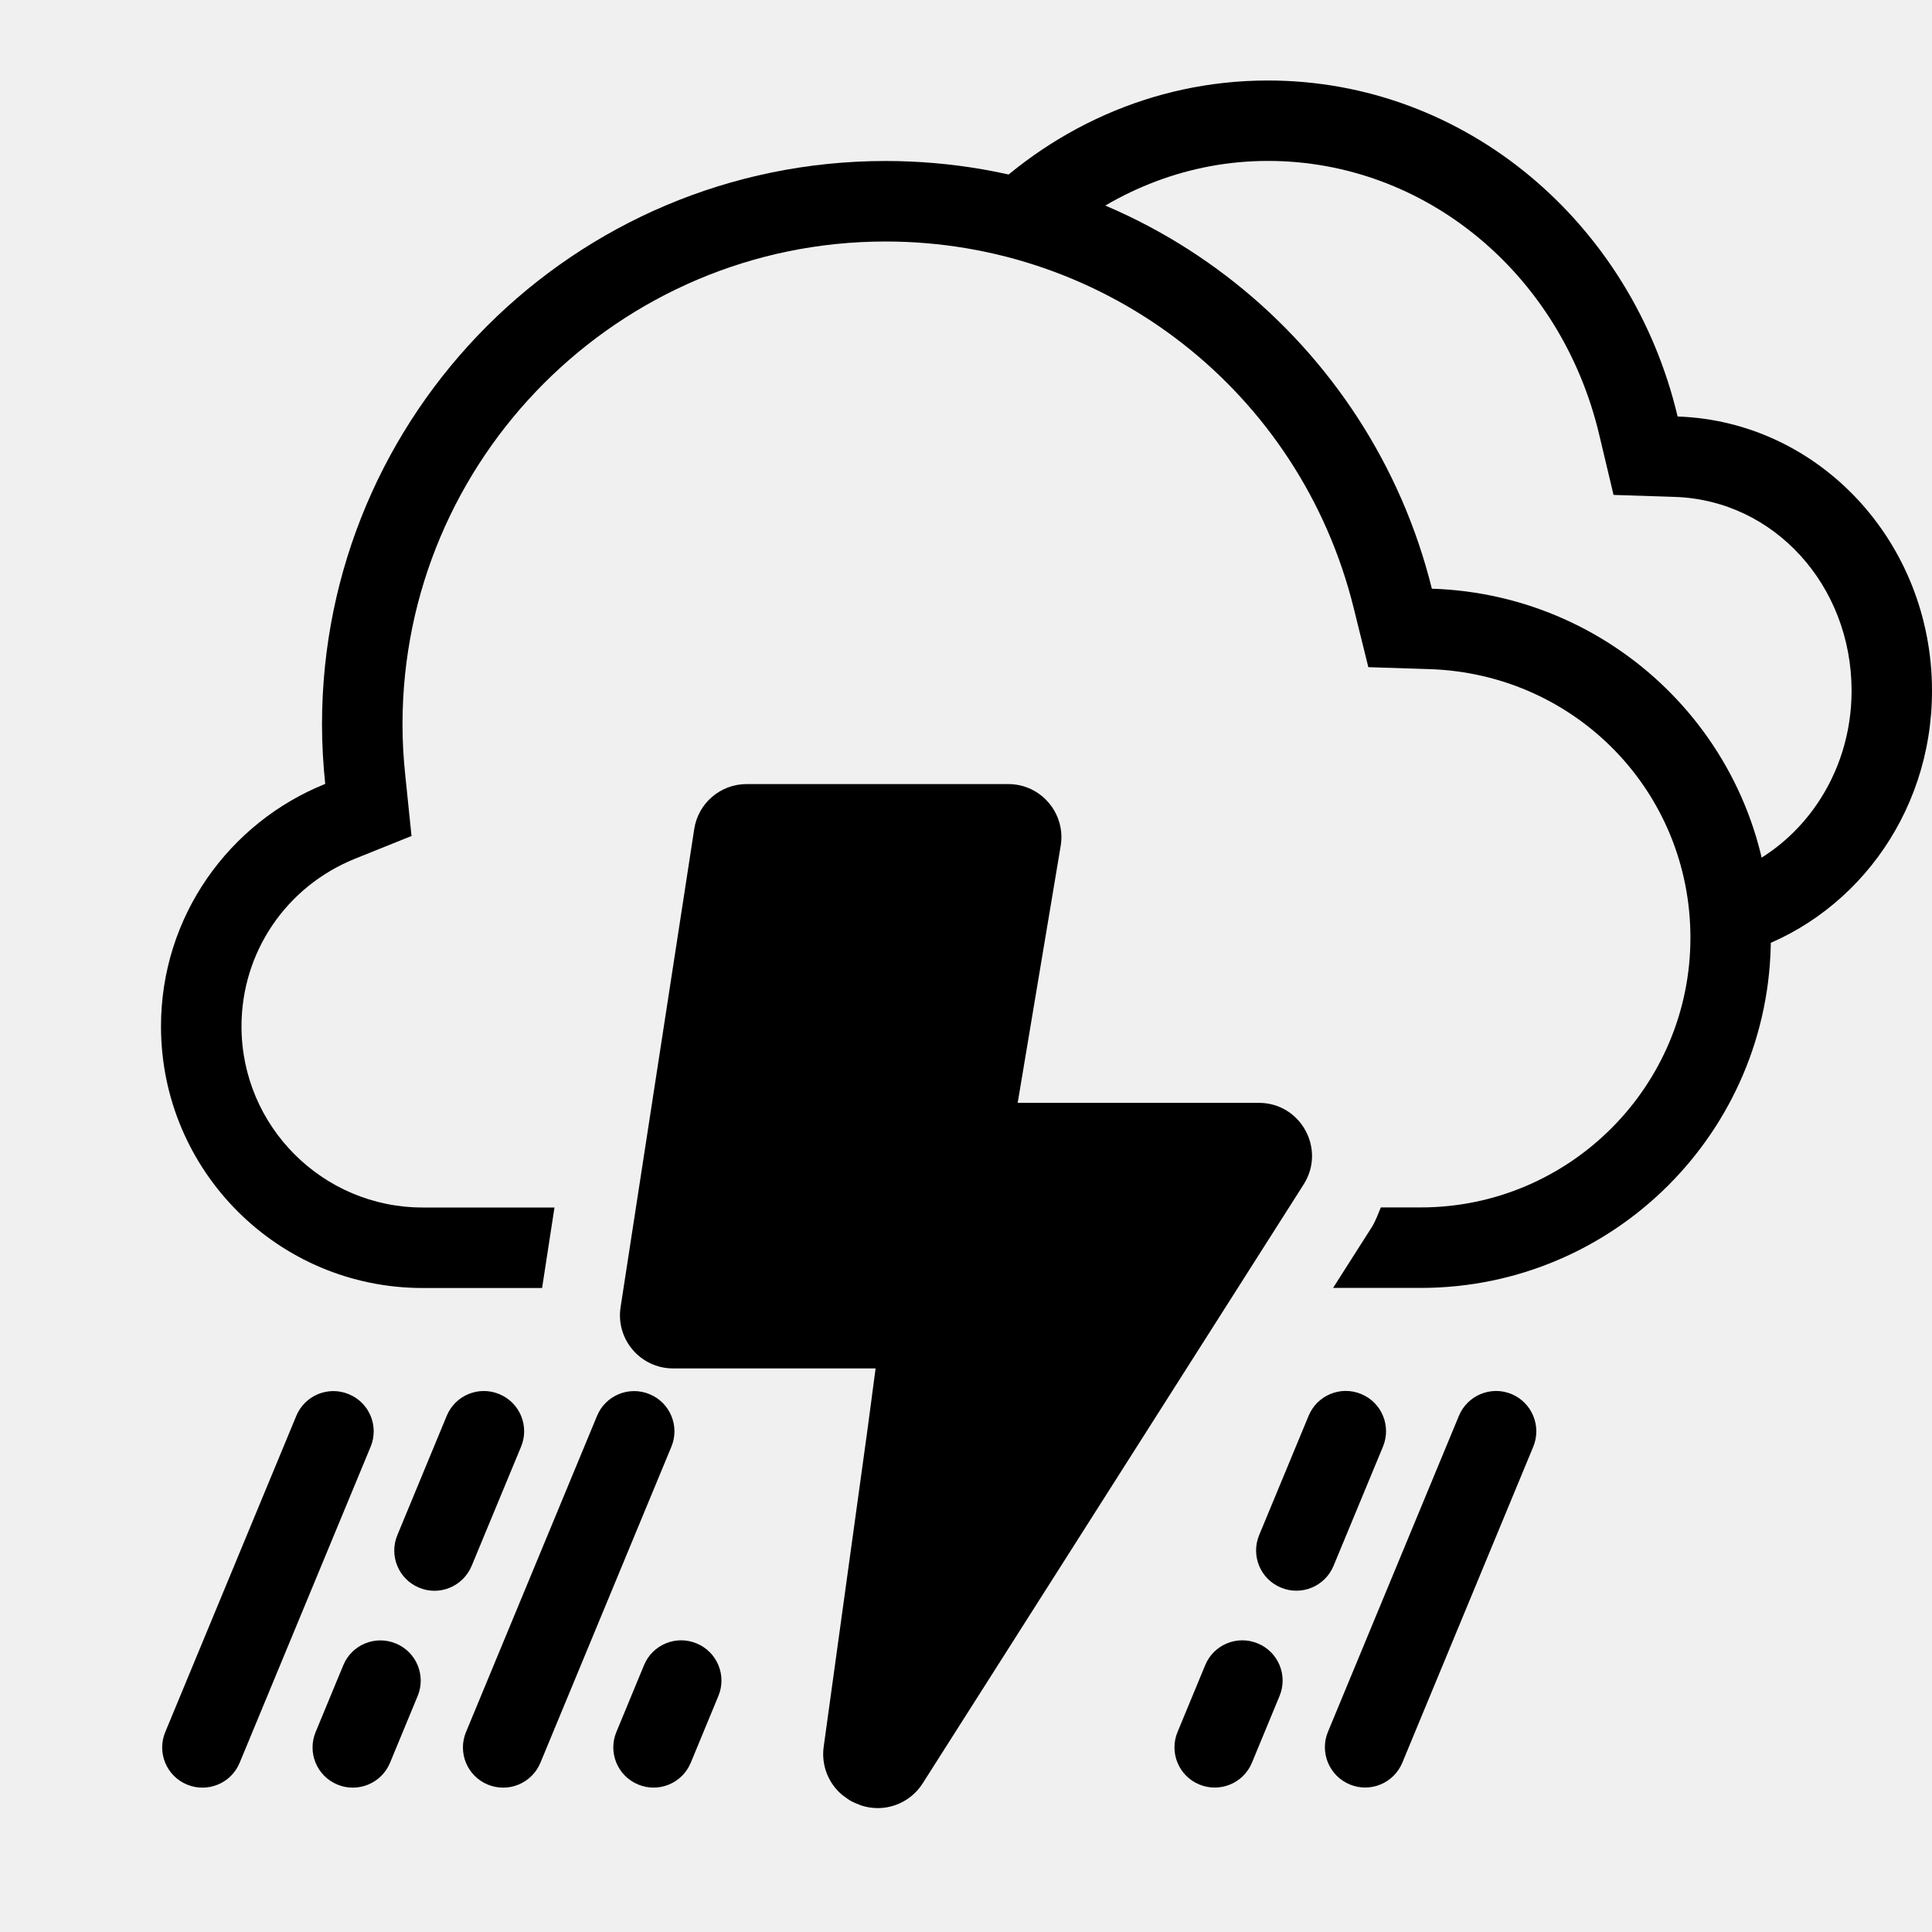
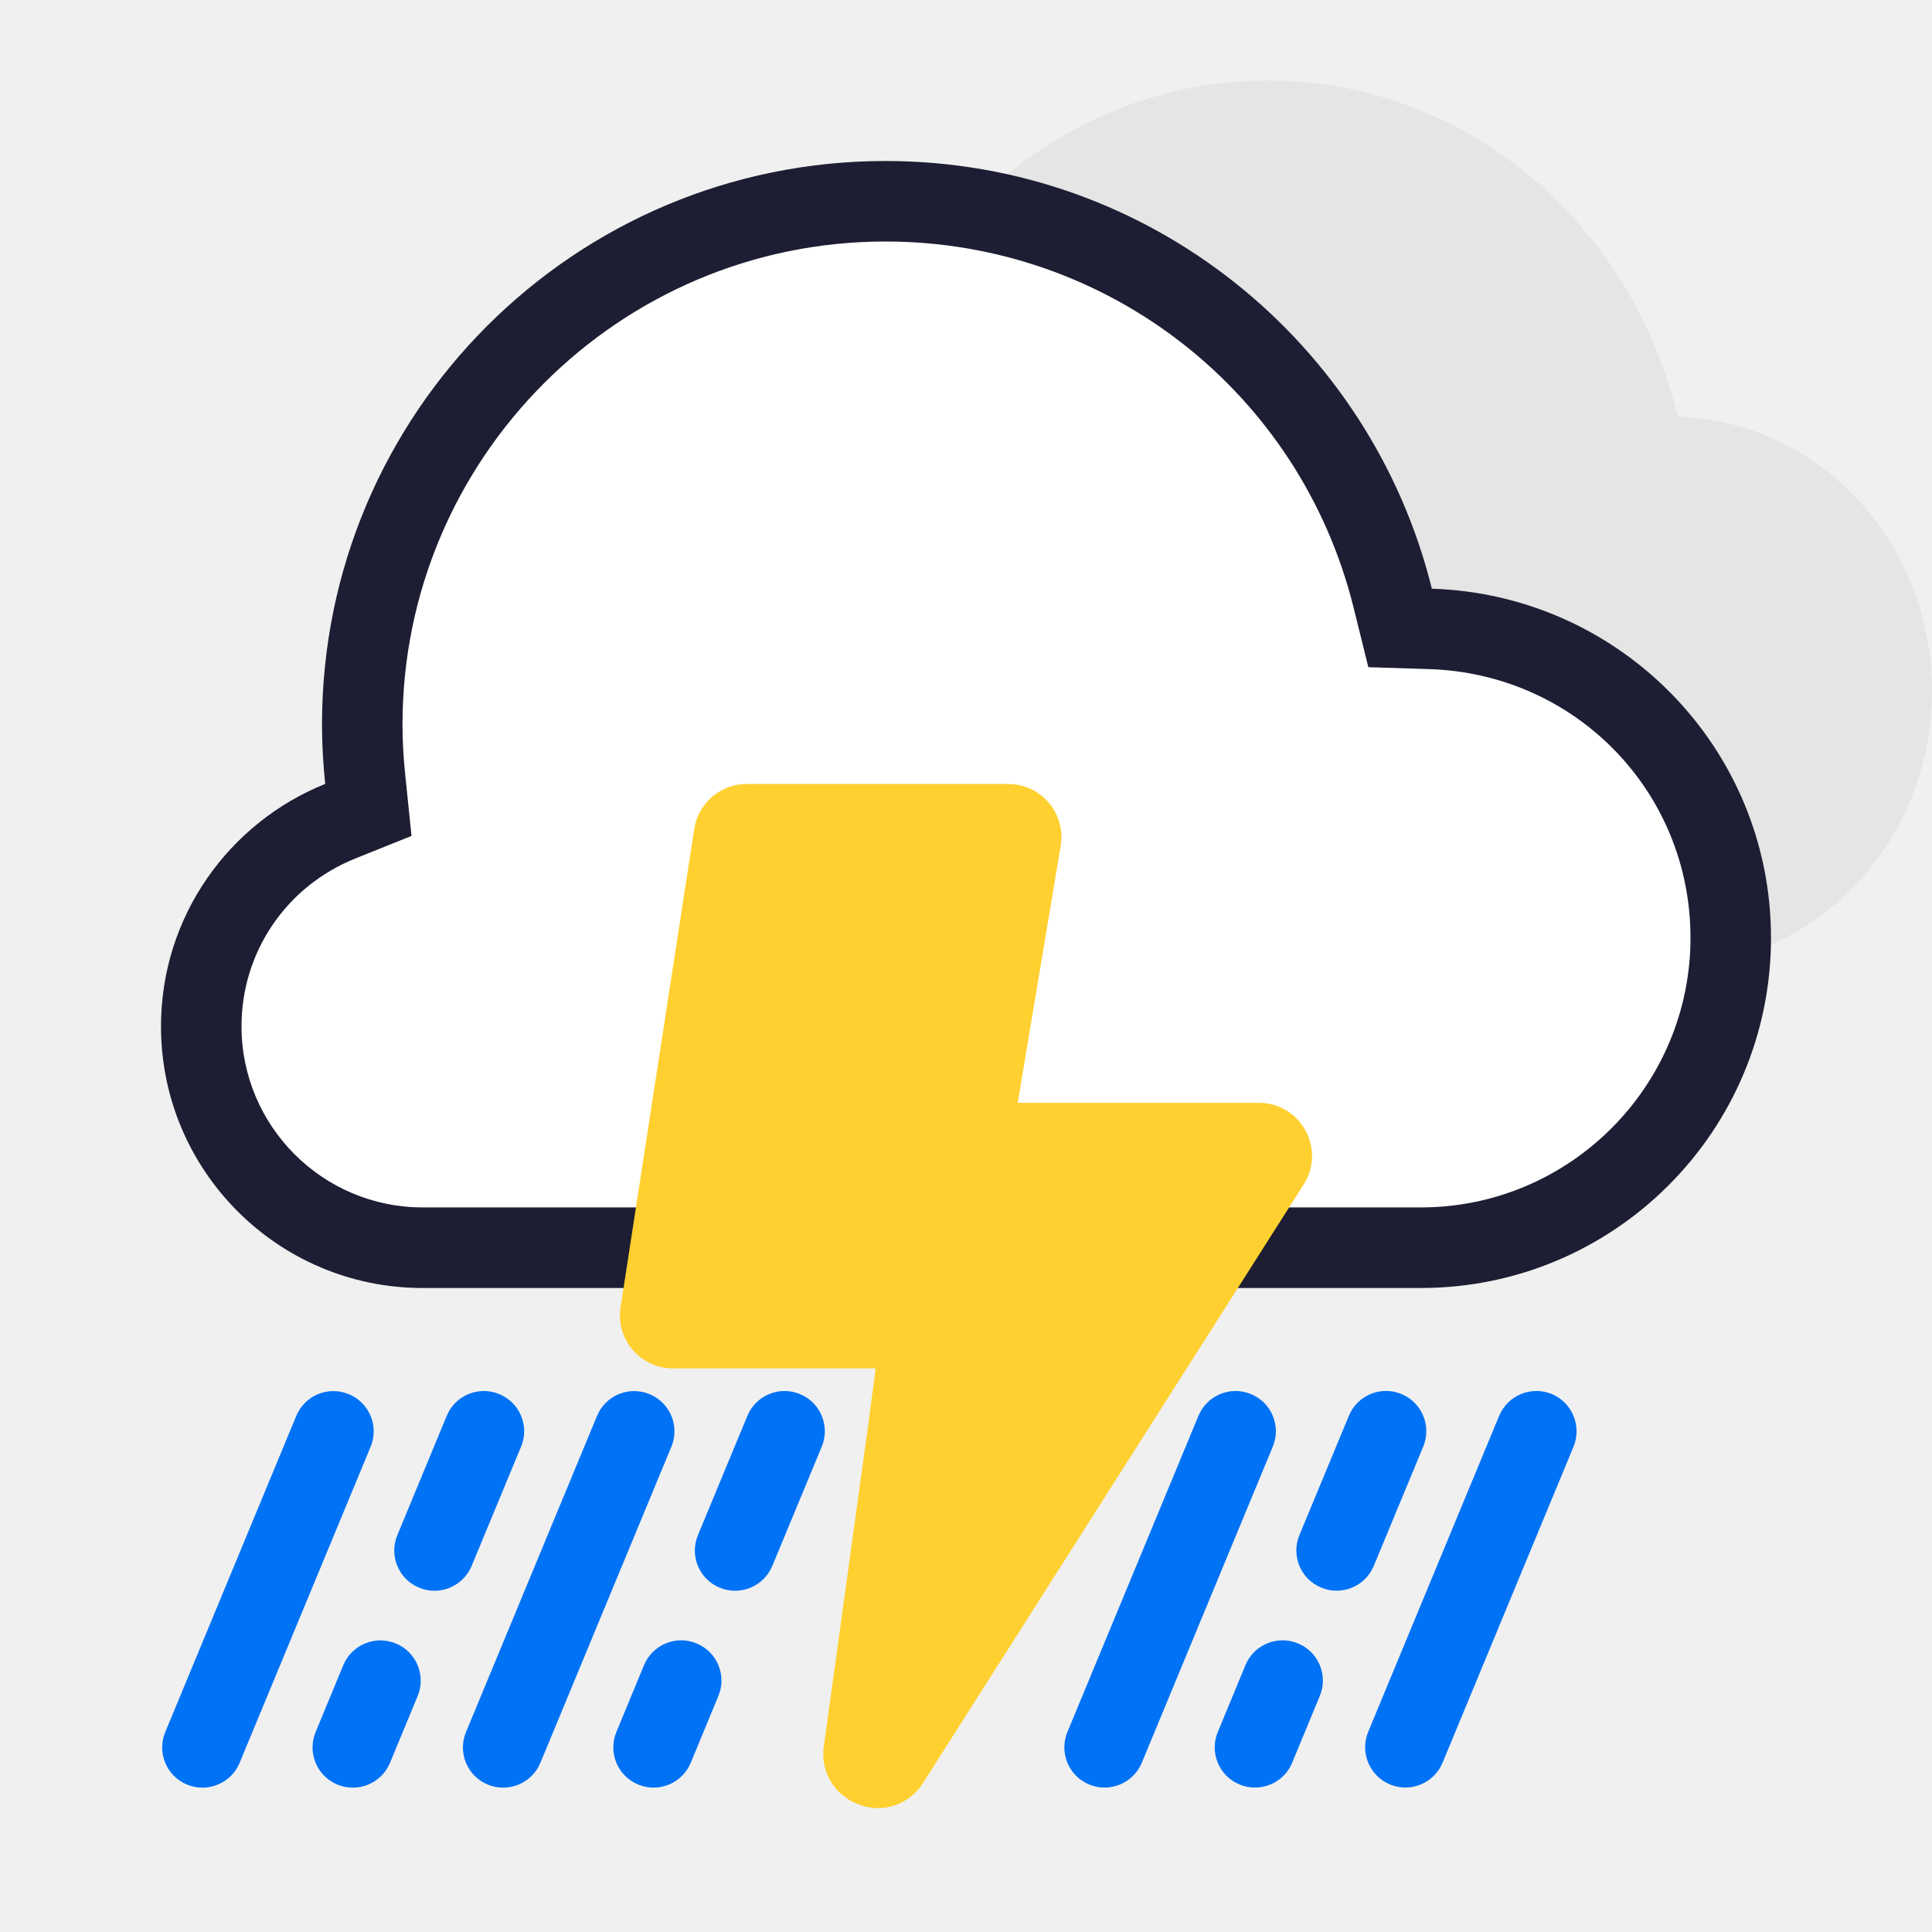
<svg xmlns="http://www.w3.org/2000/svg" version="1.1" id="tstorm" x="0px" y="0px" viewBox="0 0 24 24" enable-background="new 0 0 24 24" xml:space="preserve">
  <g>
    <rect fill="none" width="24" height="24" />
-     <path fill-rule="evenodd" clip-rule="evenodd" d="M16.767,22.167L16.767,22.167c-0.255-0.106-0.376-0.398-0.271-0.653   l1.627-3.926c0.106-0.255,0.398-0.376,0.653-0.271c0.255,0.106,0.376,0.399,0.271,0.654l-1.627,3.926   C17.314,22.152,17.022,22.273,16.767,22.167 M2.977,21.898l1.627-3.926c0.106-0.255-0.015-0.548-0.271-0.653   c-0.255-0.106-0.548,0.015-0.653,0.271l-1.627,3.926c-0.106,0.255,0.015,0.548,0.271,0.653   C2.579,22.274,2.872,22.153,2.977,21.898 M6.713,21.898l1.627-3.926c0.106-0.255-0.015-0.548-0.271-0.653   c-0.255-0.106-0.548,0.015-0.653,0.271l-1.627,3.926c-0.106,0.255,0.015,0.548,0.271,0.653   C6.315,22.274,6.607,22.153,6.713,21.898 M15.552,21.897l0.343-0.829c0.106-0.255-0.015-0.548-0.271-0.653   c-0.255-0.106-0.548,0.015-0.653,0.271l-0.343,0.829c-0.106,0.255,0.015,0.548,0.271,0.653   C15.154,22.273,15.447,22.152,15.552,21.897 M8.581,21.897l0.343-0.829c0.106-0.255-0.015-0.548-0.271-0.653   c-0.255-0.106-0.548,0.015-0.653,0.271l-0.343,0.829c-0.106,0.255,0.015,0.548,0.271,0.653   C8.182,22.274,8.475,22.153,8.581,21.897 M4.845,21.898l0.343-0.829c0.106-0.255-0.015-0.548-0.271-0.653   c-0.255-0.106-0.548,0.015-0.653,0.271l-0.343,0.829c-0.106,0.255,0.015,0.548,0.271,0.653   C4.447,22.274,4.739,22.153,4.845,21.898 M16.566,19.451l0.614-1.481c0.105-0.255-0.015-0.548-0.271-0.653   c-0.255-0.106-0.548,0.015-0.653,0.271l-0.614,1.481c-0.106,0.255,0.015,0.548,0.271,0.653   C16.167,19.828,16.46,19.707,16.566,19.451 M5.859,19.452l0.614-1.481c0.106-0.255-0.015-0.548-0.271-0.653   c-0.255-0.106-0.548,0.015-0.653,0.271l-0.613,1.481c-0.106,0.255,0.015,0.548,0.271,0.653   C5.46,19.829,5.753,19.707,5.859,19.452" />
-     <path fill-rule="evenodd" clip-rule="evenodd" d="M15.638,13.7h-2.996l0.534-3.191c0.067-0.403-0.243-0.769-0.651-0.769   H9.276c-0.326,0-0.603,0.237-0.652,0.559L7.709,16.239c-0.061,0.4,0.248,0.76,0.652,0.76h2.516l-0.099,0.747   l-0.546,3.954c-0.031,0.226,0.056,0.452,0.231,0.598c0.109,0.08,0.109,0.08,0.232,0.129   c0.287,0.096,0.603-0.016,0.766-0.272l4.733-7.441C16.474,14.275,16.159,13.7,15.638,13.7z" />
-     <path d="M17.787,7.313c-0.755-3.05-3.503-5.313-6.787-5.313c-3.866,0-7,3.133-7,7c0,0.25,0.015,0.496,0.04,0.738   c-1.194,0.48-2.04,1.645-2.04,3.012c0,1.794,1.455,3.25,3.25,3.25h1.484l0.154-1H5.25c-1.241,0-2.25-1.009-2.25-2.25   c0-0.921,0.555-1.739,1.413-2.084l0.699-0.281L5.035,9.636C5.011,9.409,5,9.202,5,9   c0-3.308,2.692-6,6-6c2.761,0,5.153,1.872,5.816,4.553l0.182,0.735l0.757,0.024   c1.819,0.058,3.244,1.524,3.244,3.337c0,1.847-1.503,3.35-3.35,3.35h-0.496c-0.036,0.085-0.065,0.172-0.116,0.251   l-0.477,0.749h1.088c2.403,0,4.35-1.948,4.35-4.35C22,9.294,20.125,7.387,17.787,7.313z" />
-     <path fill-rule="evenodd" clip-rule="evenodd" d="M24,8.582c0-1.851-1.406-3.349-3.16-3.408   c-0.566-2.396-2.627-4.174-5.09-4.174c-1.438,0-2.733,0.611-3.68,1.592l1.093,0.358   c0.717-0.59,1.61-0.951,2.588-0.951c1.95,0,3.643,1.4,4.116,3.405l0.177,0.744l0.764,0.025   c1.23,0.041,2.193,1.099,2.193,2.408c0,1.056-0.641,1.947-1.527,2.275l0.156,0.99   C22.995,11.442,24,10.143,24,8.582z" />
+     <path fill-rule="evenodd" clip-rule="evenodd" fill="#0072F5" d="M17.267,22.167L17.267,22.167   c-0.255-0.106-0.376-0.398-0.271-0.653l1.627-3.926c0.106-0.255,0.398-0.376,0.653-0.271   c0.255,0.106,0.376,0.399,0.271,0.654l-1.627,3.926C17.814,22.152,17.522,22.273,17.267,22.167 M2.977,21.898   l1.627-3.926c0.106-0.255-0.015-0.548-0.271-0.653c-0.255-0.106-0.548,0.015-0.653,0.271l-1.627,3.926   c-0.106,0.255,0.015,0.548,0.271,0.653C2.579,22.274,2.872,22.153,2.977,21.898 M6.713,21.898l1.627-3.926   c0.106-0.255-0.015-0.548-0.271-0.653c-0.255-0.106-0.548,0.015-0.653,0.271l-1.627,3.926   c-0.106,0.255,0.015,0.548,0.271,0.653C6.315,22.274,6.607,22.153,6.713,21.898 M14.184,21.897l1.627-3.926   c0.106-0.255-0.015-0.548-0.271-0.653c-0.255-0.106-0.548,0.015-0.653,0.271l-1.627,3.926   c-0.106,0.255,0.015,0.548,0.271,0.653C13.786,22.273,14.079,22.152,14.184,21.897 M16.052,21.897l0.343-0.829   c0.106-0.255-0.015-0.548-0.271-0.653c-0.255-0.106-0.548,0.015-0.653,0.271l-0.343,0.829   c-0.106,0.255,0.015,0.548,0.271,0.653C15.654,22.273,15.947,22.152,16.052,21.897 M8.581,21.897l0.343-0.829   c0.106-0.255-0.015-0.548-0.271-0.653c-0.255-0.106-0.548,0.015-0.653,0.271l-0.343,0.829   c-0.106,0.255,0.015,0.548,0.271,0.653C8.182,22.274,8.475,22.153,8.581,21.897 M4.845,21.898l0.343-0.829   c0.106-0.255-0.015-0.548-0.271-0.653c-0.255-0.106-0.548,0.015-0.653,0.271l-0.343,0.829   c-0.106,0.255,0.015,0.548,0.271,0.653C4.447,22.274,4.739,22.153,4.845,21.898 M17.066,19.451l0.614-1.481   c0.105-0.255-0.015-0.548-0.271-0.653c-0.255-0.106-0.548,0.015-0.653,0.271l-0.614,1.481   c-0.106,0.255,0.015,0.548,0.271,0.653C16.667,19.828,16.96,19.707,17.066,19.451 M9.594,19.452l0.614-1.481   c0.106-0.255-0.015-0.548-0.271-0.653c-0.255-0.106-0.548,0.015-0.653,0.271l-0.614,1.481   c-0.106,0.255,0.015,0.548,0.271,0.653C9.196,19.828,9.489,19.707,9.594,19.452 M5.859,19.452l0.614-1.481   c0.106-0.255-0.015-0.548-0.271-0.653c-0.255-0.106-0.548,0.015-0.653,0.271l-0.613,1.481   c-0.106,0.255,0.015,0.548,0.271,0.653C5.46,19.829,5.753,19.707,5.859,19.452" />
+     <path fill-rule="evenodd" clip-rule="evenodd" fill="#E5E5E5" d="M20.84,5.175C20.274,2.778,18.213,1,15.75,1   c-2.9,0-5.25,2.462-5.25,5.5c0,0.196,0.011,0.39,0.03,0.58C9.634,7.457,9,8.372,9,9.447   C9,10.856,10.091,12,11.438,12h9.3C22.54,12,24,10.47,24,8.582C24,6.731,22.594,5.233,20.84,5.175" />
+     <g>
+       <path fill-rule="evenodd" clip-rule="evenodd" fill="#FFFFFF" d="M5.25,15.5c-1.517,0-2.75-1.233-2.75-2.749    c0-1.127,0.678-2.127,1.727-2.548l0.35-0.141L4.537,9.686C4.514,9.461,4.5,9.232,4.5,9.001c0-3.584,2.916-6.5,6.5-6.5    c2.991,0,5.583,2.029,6.302,4.933l0.091,0.368l0.379,0.012C19.862,7.879,21.5,9.565,21.5,11.65    c0,2.123-1.728,3.85-3.851,3.85H5.25z" />
+       <path fill="#1D1D33" d="M11,3c2.761,0,5.153,1.872,5.816,4.553l0.182,0.735l0.757,0.024    c1.819,0.058,3.245,1.524,3.245,3.337c0,1.847-1.503,3.35-3.35,3.35h-12.4c-1.241,0-2.25-1.009-2.25-2.25    c0-0.921,0.555-1.739,1.413-2.084l0.699-0.281L5.035,9.636C5.011,9.409,5,9.201,5,9    C5,5.692,7.691,3,11,3 M11,2c-3.866,0-7,3.133-7,7c0,0.25,0.015,0.496,0.04,0.738    c-1.194,0.48-2.04,1.645-2.04,3.012c0,1.794,1.455,3.25,3.25,3.25h12.4c2.403,0,4.35-1.948,4.35-4.35    c0-2.356-1.875-4.263-4.213-4.337C17.032,4.263,14.284,2,11,2L11,2z" />
+     </g>
+     <path fill-rule="evenodd" clip-rule="evenodd" fill="#FFD02F" d="M12.642,13.7h2.996c0.521,0,0.836,0.575,0.557,1.014   l-4.733,7.441c-0.163,0.256-0.478,0.368-0.766,0.272c-0.123-0.049-0.123-0.049-0.232-0.129   c-0.175-0.146-0.263-0.372-0.231-0.598l0.546-3.954l0.099-0.747H8.361c-0.405,0-0.714-0.361-0.652-0.76   l0.915-5.941c0.05-0.322,0.327-0.559,0.652-0.559h3.249c0.408,0,0.718,0.366,0.651,0.769L12.642,13.7z" />
  </g>
</svg>
